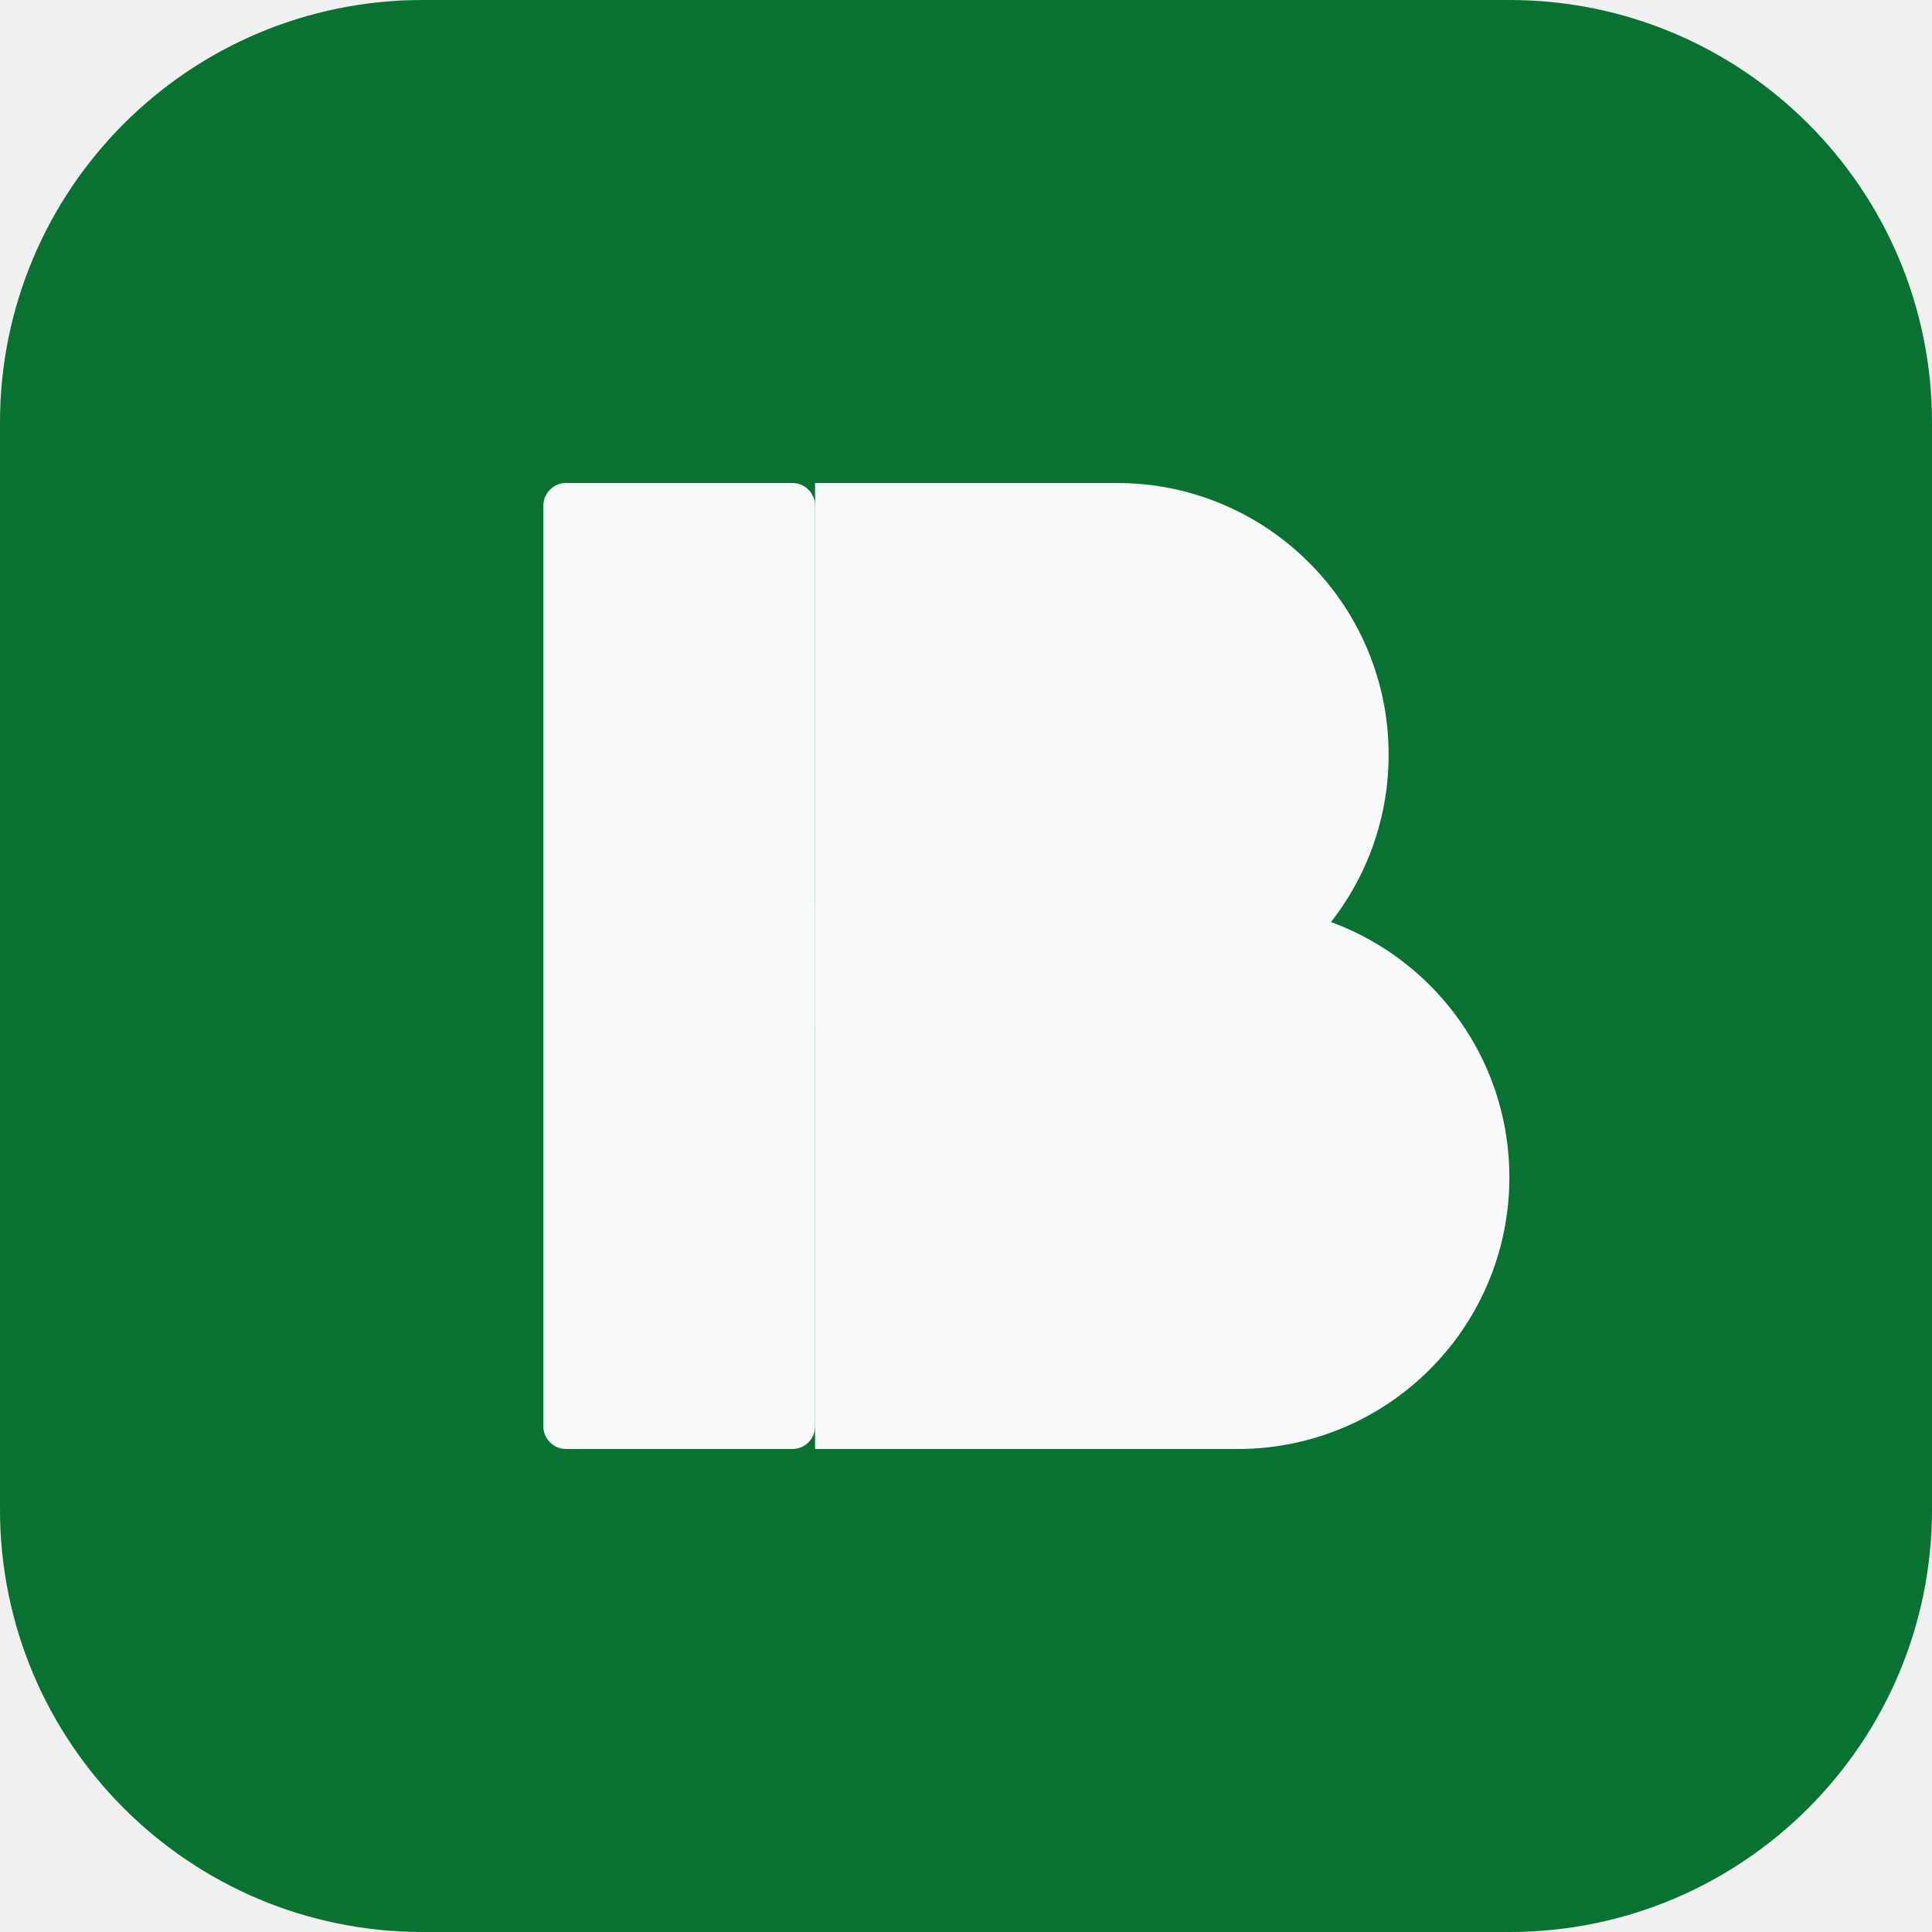
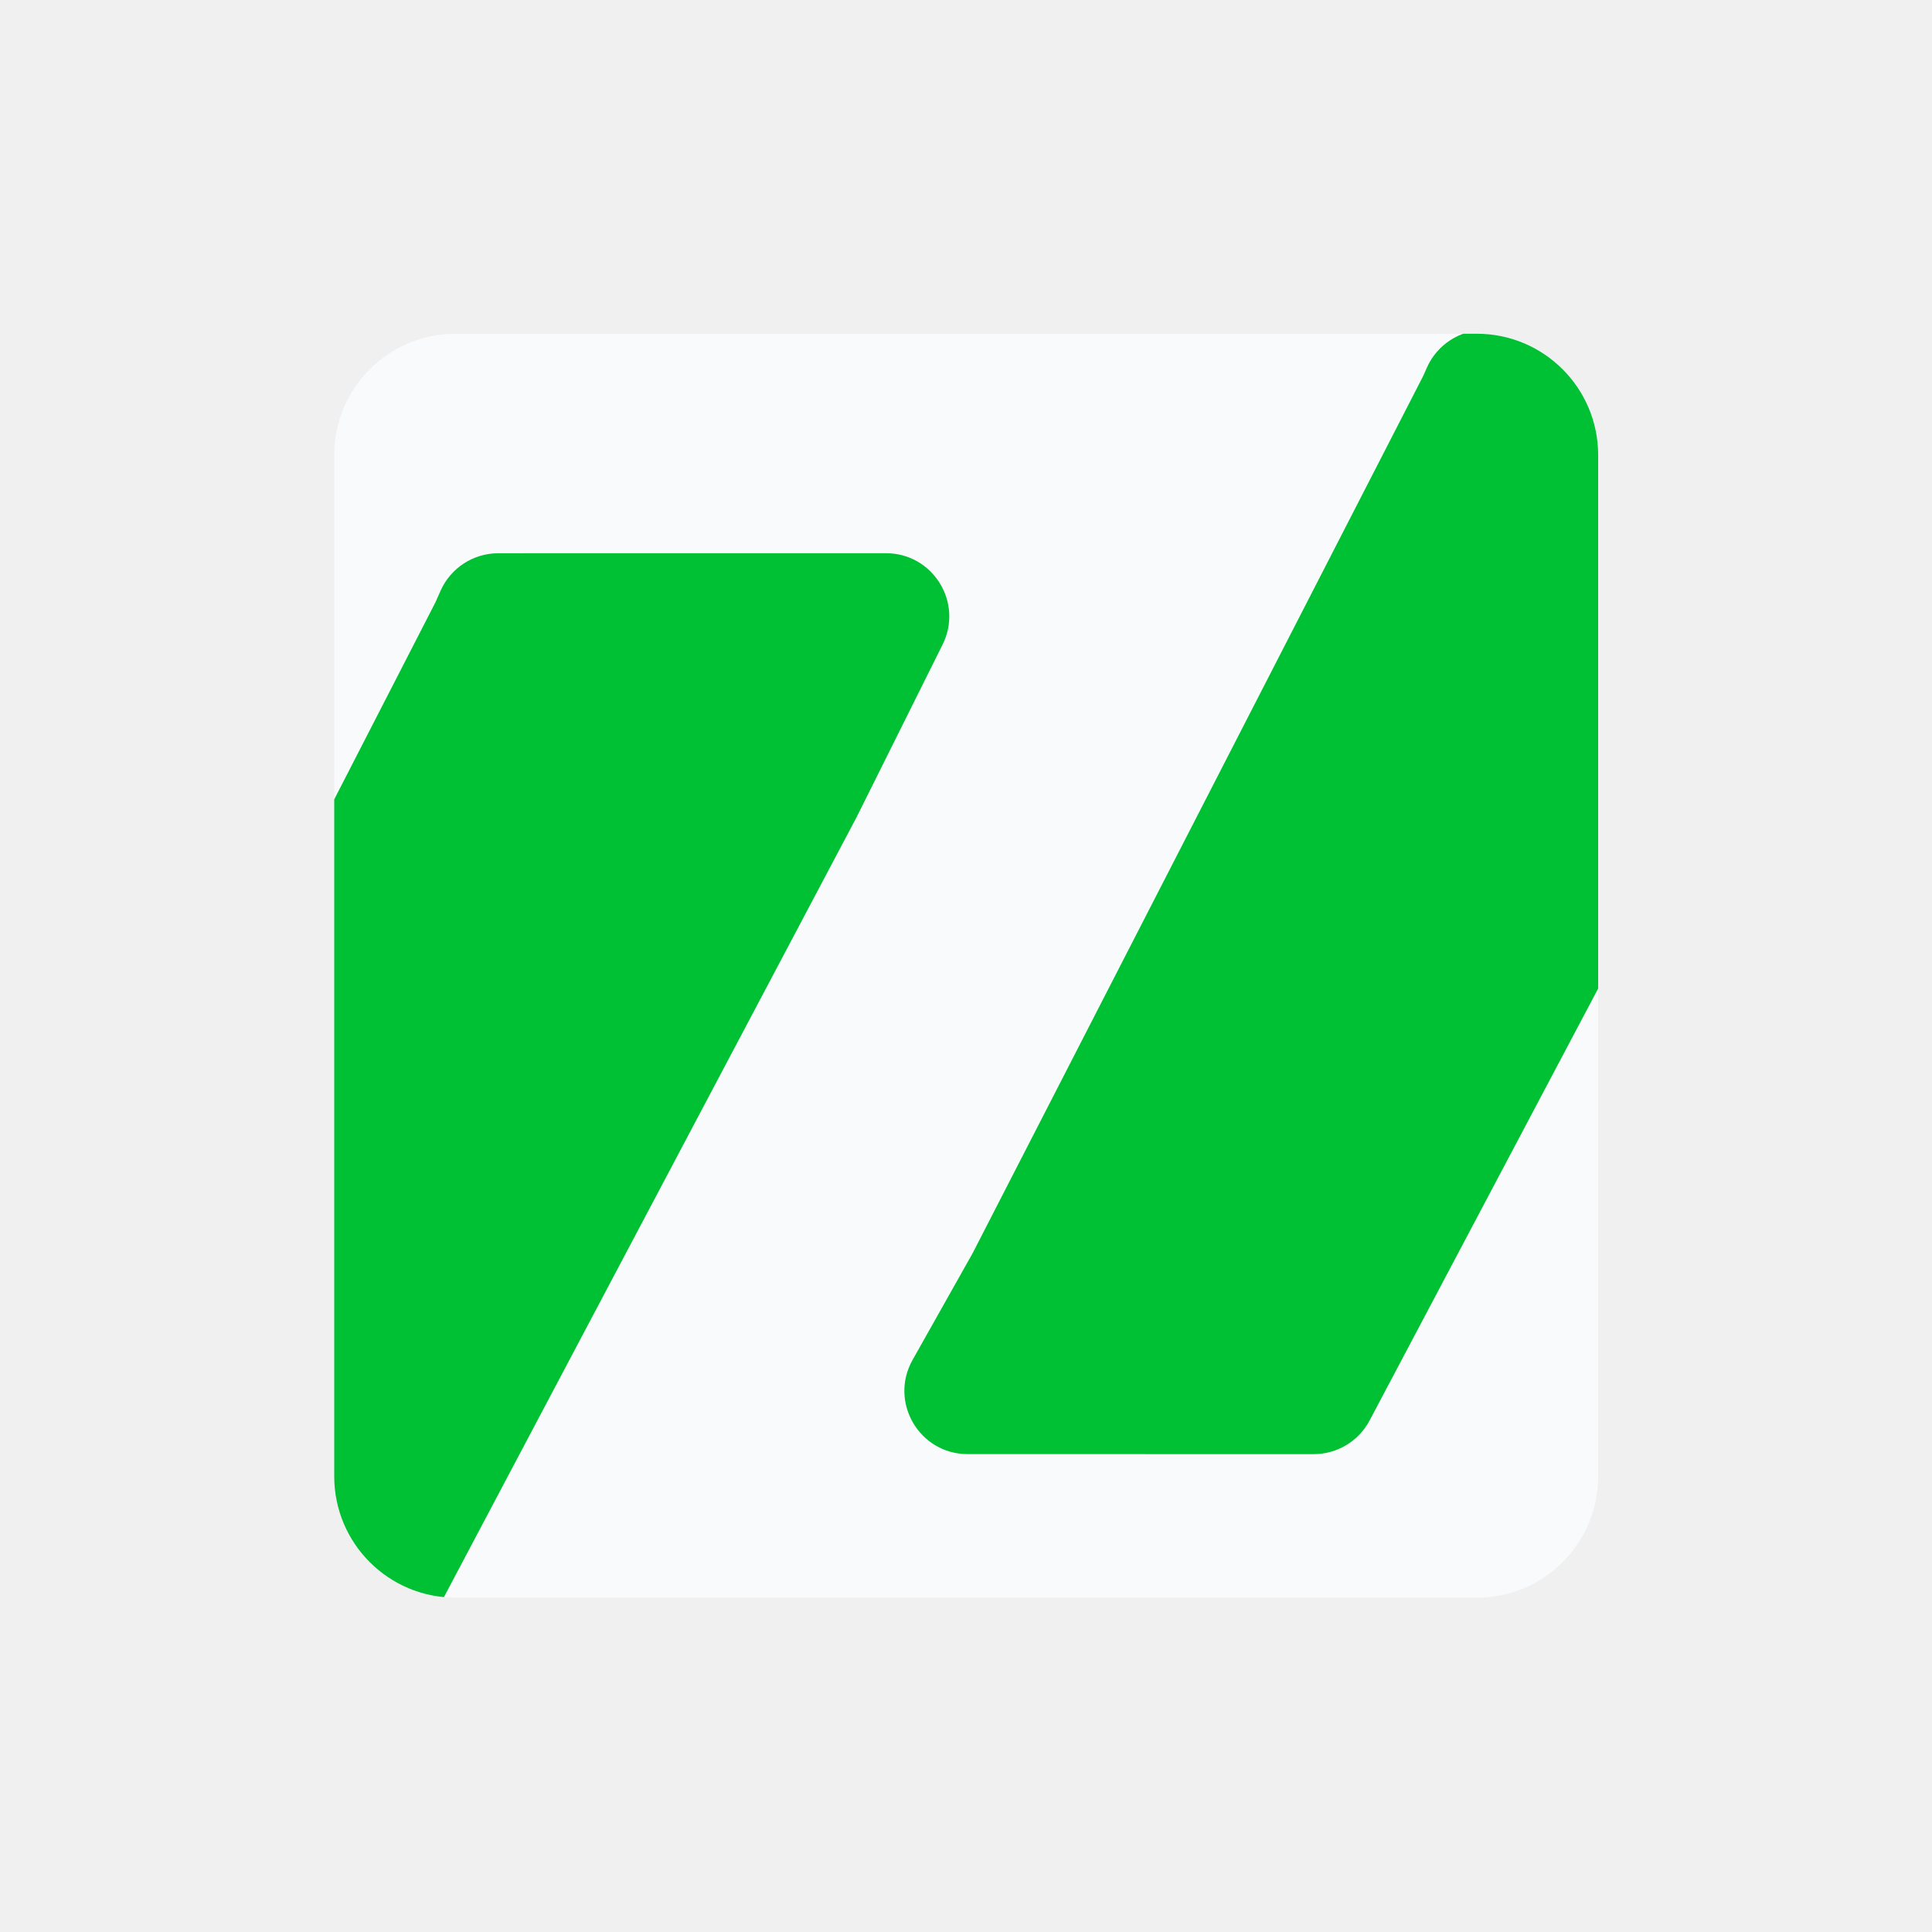
- <svg xmlns="http://www.w3.org/2000/svg" viewBox="0 0 512 512" width="512" height="512" role="img" aria-label="Brokz">
-   <rect width="512" height="512" rx="112" fill="#087331" />
-   <g fill="#F9FAFB">
-     <rect x="144" y="128" width="72" height="256" rx="6" />
-     <path d="M216 128 H296 a72 72 0 0 1 0 144 H216 Z" />
-     <path d="M216 240 H328 a72 72 0 0 1 0 144 H216 Z" />
+ <svg xmlns="http://www.w3.org/2000/svg" width="3006" height="3006" viewBox="0 0 3006 3006" fill="none">
+   <g clip-path="url(#clip0_1182_996)">
+     <rect x="520.012" y="519.258" width="1966.57" height="1966.57" rx="188.791" fill="#F9FAFB" />
+     <path d="M2130.94 2210.16C2113.9 2242.36 2080.45 2262.5 2044.02 2262.5L1505.56 2262.45C1430.35 2262.45 1382.99 2181.44 1419.88 2115.9L1513.08 1950.3L2214.45 584.795L2220.11 571.992C2235.86 536.409 2271.11 513.46 2310.02 513.457L2858.02 513.42C2931.07 513.415 2978.62 590.233 2946.04 655.607L2825.66 897.157L2130.94 2210.16Z" fill="#00C033" />
+     <path d="M585.973 2682.87C568.934 2715.08 535.485 2735.22 499.052 2735.22L-94.301 2735.16C-169.513 2735.16 -216.871 2654.15 -179.981 2588.61L-74.184 2400.64L677.454 937.252L685.383 919.336C701.131 883.753 736.381 860.804 775.293 860.801L1378.55 860.76C1451.59 860.755 1499.14 937.573 1466.56 1002.95L1332.47 1272L585.973 2682.87Z" fill="#00C033" />
  </g>
+   <defs>
+     <clipPath id="clip0_1182_996">
+       <rect x="520.012" y="519.258" width="1966.57" height="1966.57" rx="188.791" fill="white" />
+     </clipPath>
+   </defs>
</svg>
